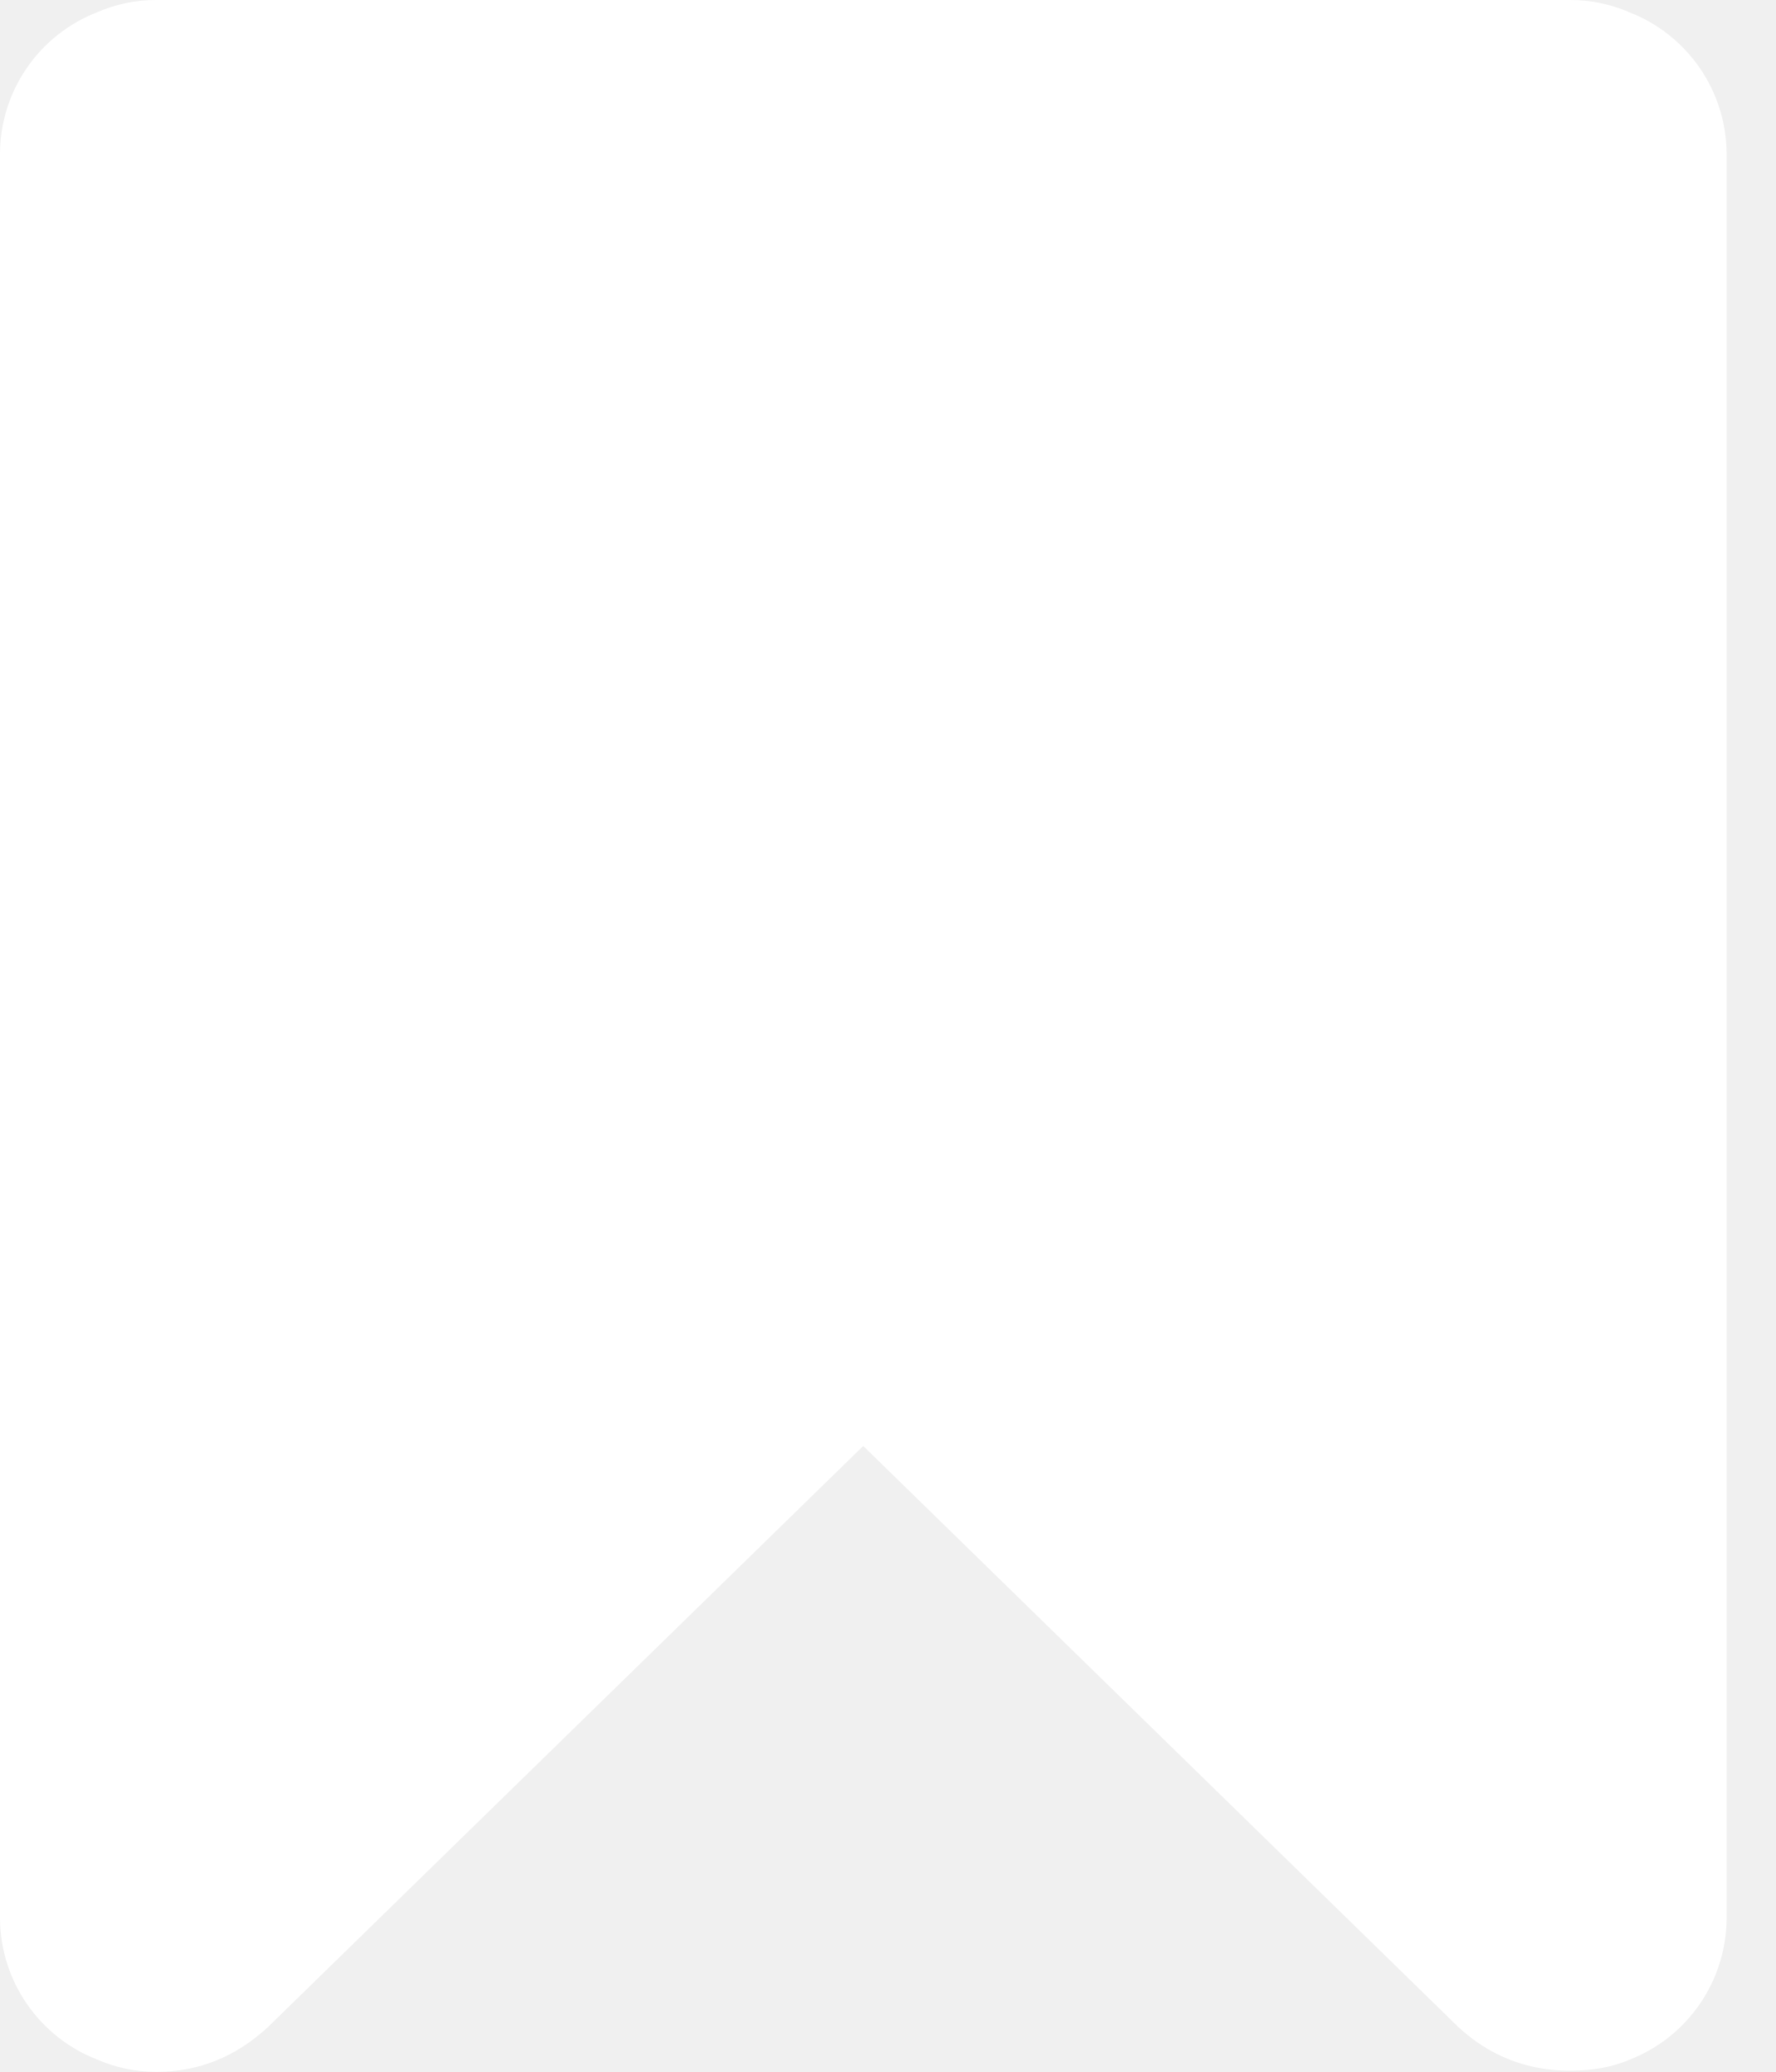
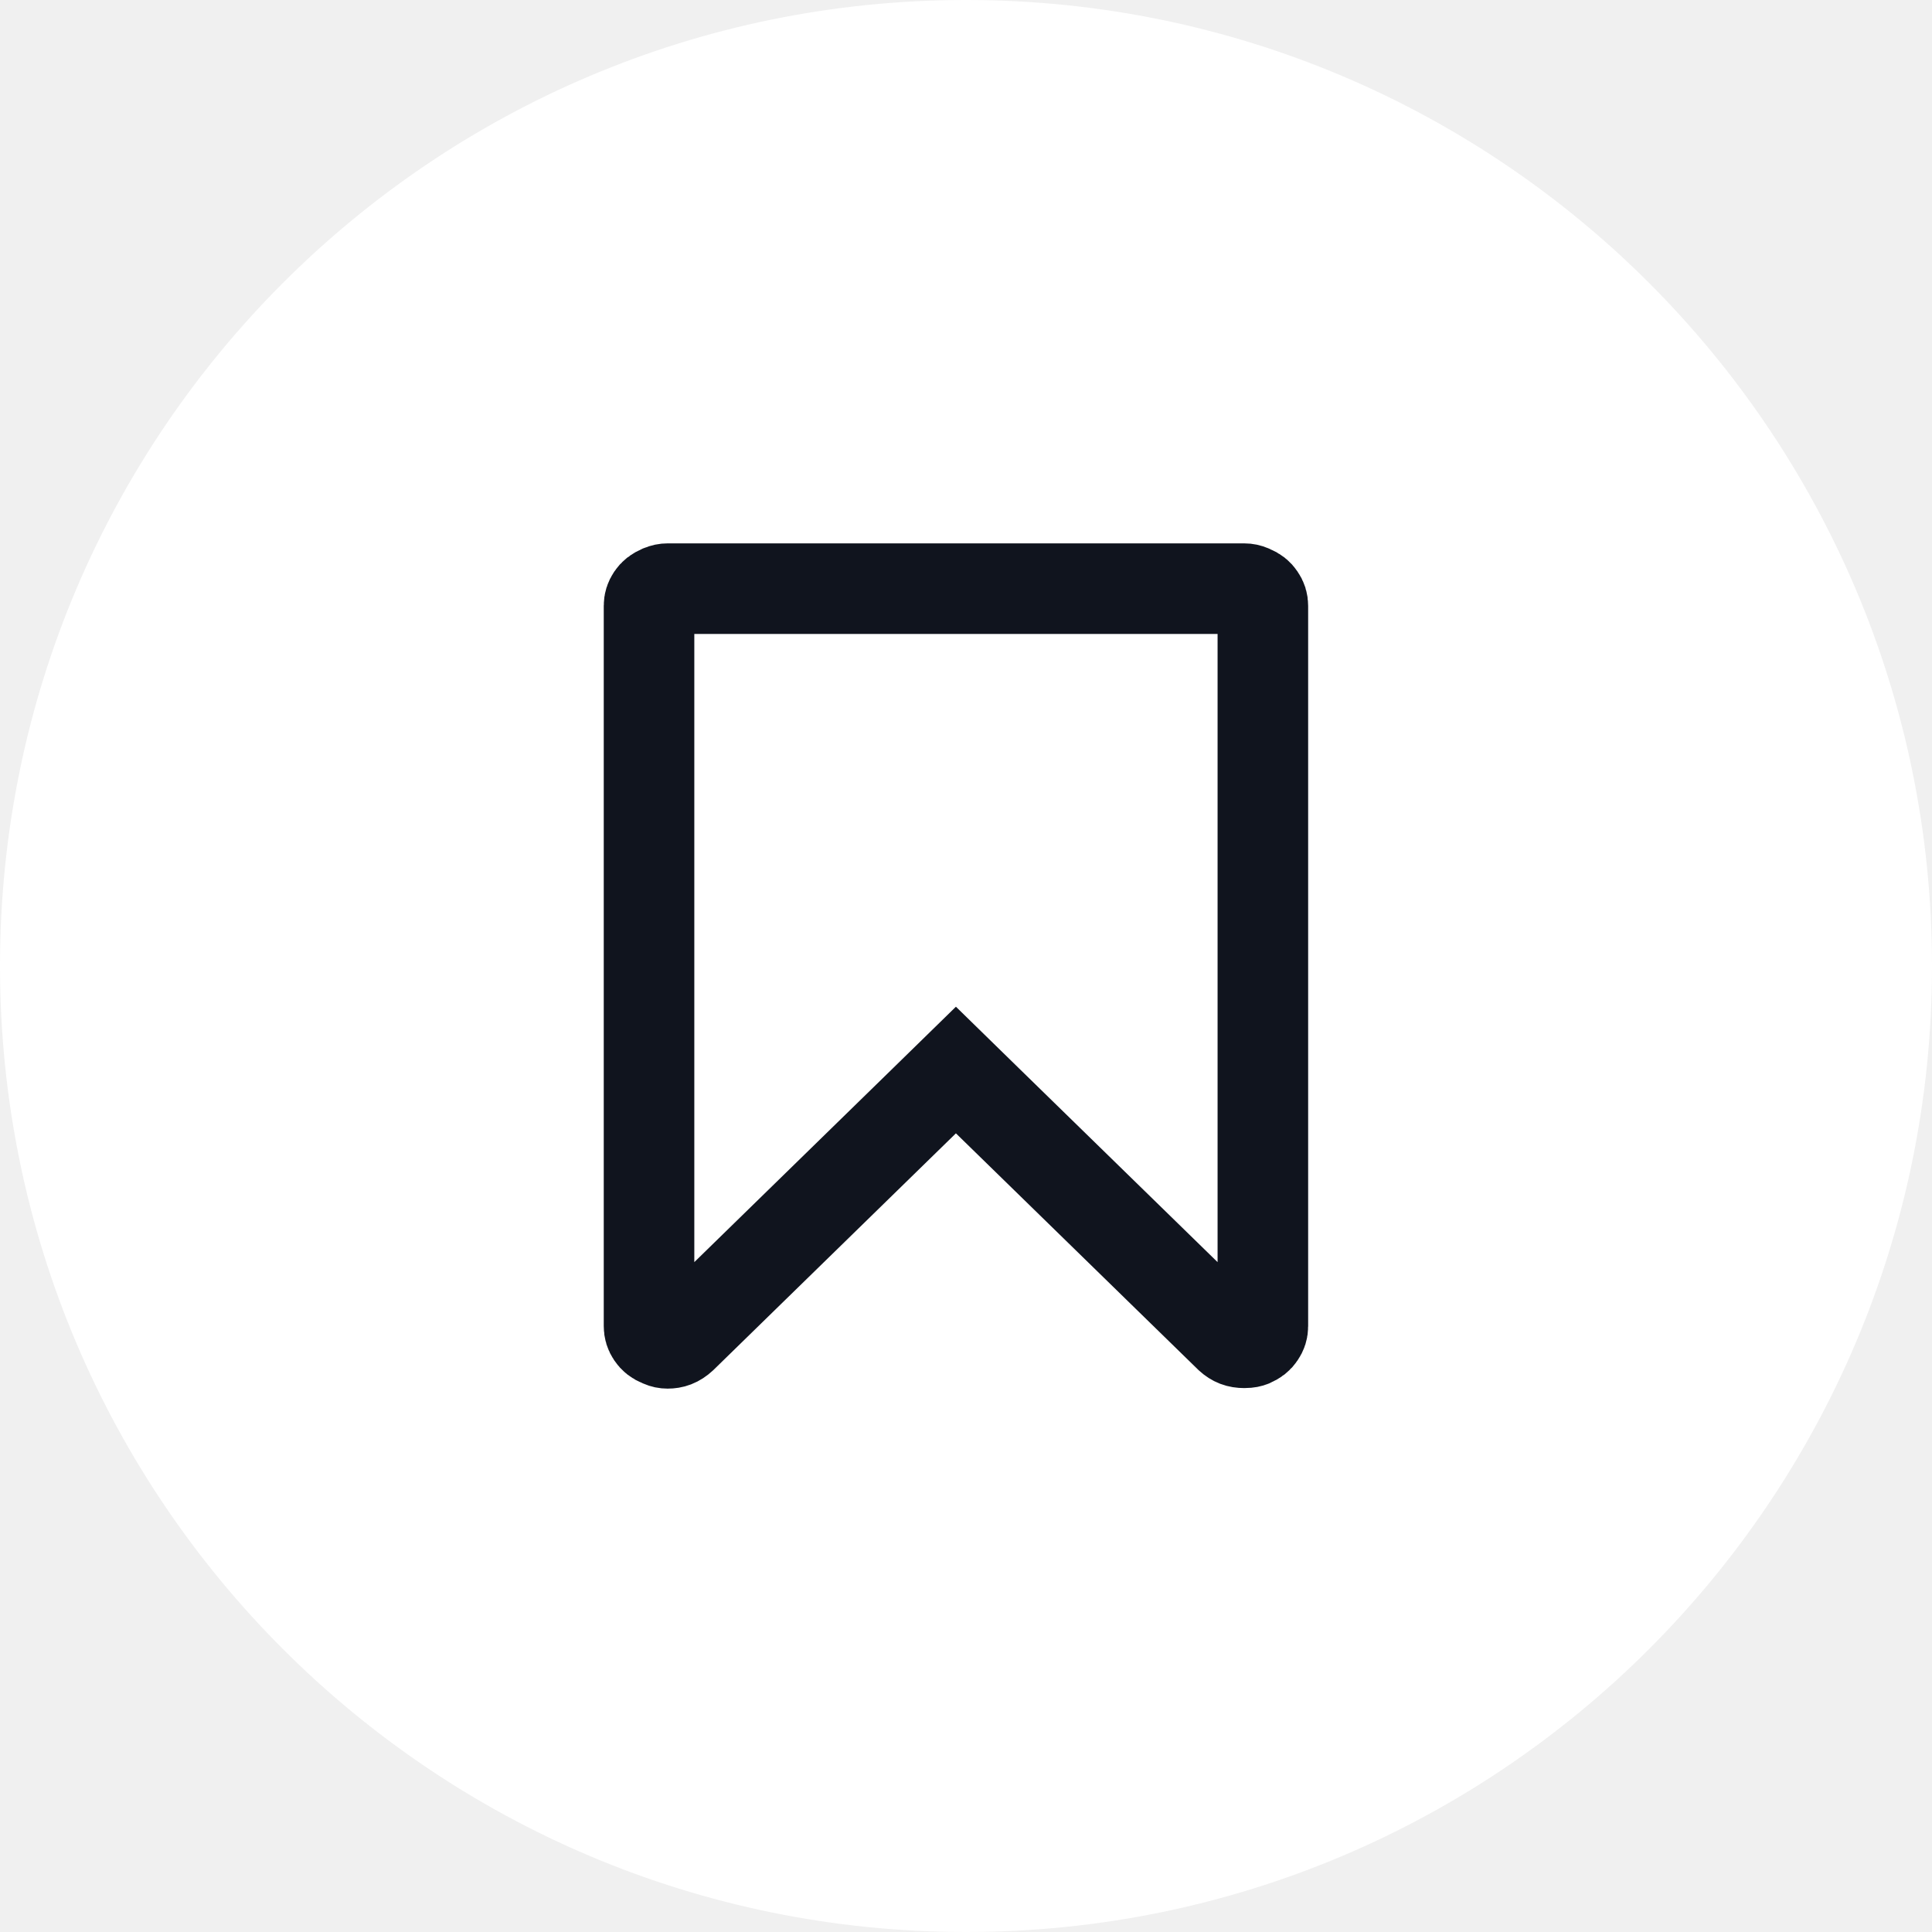
- <svg xmlns="http://www.w3.org/2000/svg" width="12" height="14">
-   <path d="M10.61 0c.14 0 .273.028.4.083a1.03 1.03 0 0 1 .657.953v11.928a1.03 1.03 0 0 1-.656.953c-.116.05-.25.074-.402.074-.291 0-.543-.099-.756-.296L5.833 9.77l-4.02 3.924c-.218.203-.47.305-.756.305a.995.995 0 0 1-.4-.083A1.03 1.03 0 0 1 0 12.964V1.036A1.03 1.03 0 0 1 .656.083.995.995 0 0 1 1.057 0h9.552Z" fill="#FFF" />
+ <svg xmlns="http://www.w3.org/2000/svg" width="32" height="32" viewBox="0 0 32 32" fill="none">
+   <circle cx="16" cy="16" r="16" fill="white" />
+   <path d="M20.711 9.771L20.721 9.775L20.732 9.78C20.799 9.807 20.839 9.84 20.87 9.887C20.903 9.935 20.917 9.978 20.917 10.036V21.964C20.917 22.022 20.903 22.065 20.87 22.113C20.839 22.16 20.799 22.193 20.732 22.22L20.724 22.224L20.716 22.227C20.711 22.229 20.681 22.241 20.609 22.241C20.509 22.241 20.44 22.214 20.369 22.15L16.357 18.235L15.833 17.723L15.309 18.235L11.297 22.151C11.213 22.228 11.142 22.25 11.057 22.25C11.02 22.25 10.988 22.243 10.956 22.229L10.945 22.224L10.935 22.22C10.867 22.193 10.828 22.16 10.796 22.113C10.764 22.065 10.75 22.022 10.75 21.964V10.036C10.75 9.978 10.764 9.935 10.796 9.887C10.828 9.84 10.867 9.807 10.935 9.78L10.945 9.775L10.956 9.771C10.988 9.757 11.02 9.75 11.057 9.75H20.609C20.647 9.75 20.678 9.757 20.711 9.771Z" stroke="#10141E" stroke-width="1.5" />
</svg>
